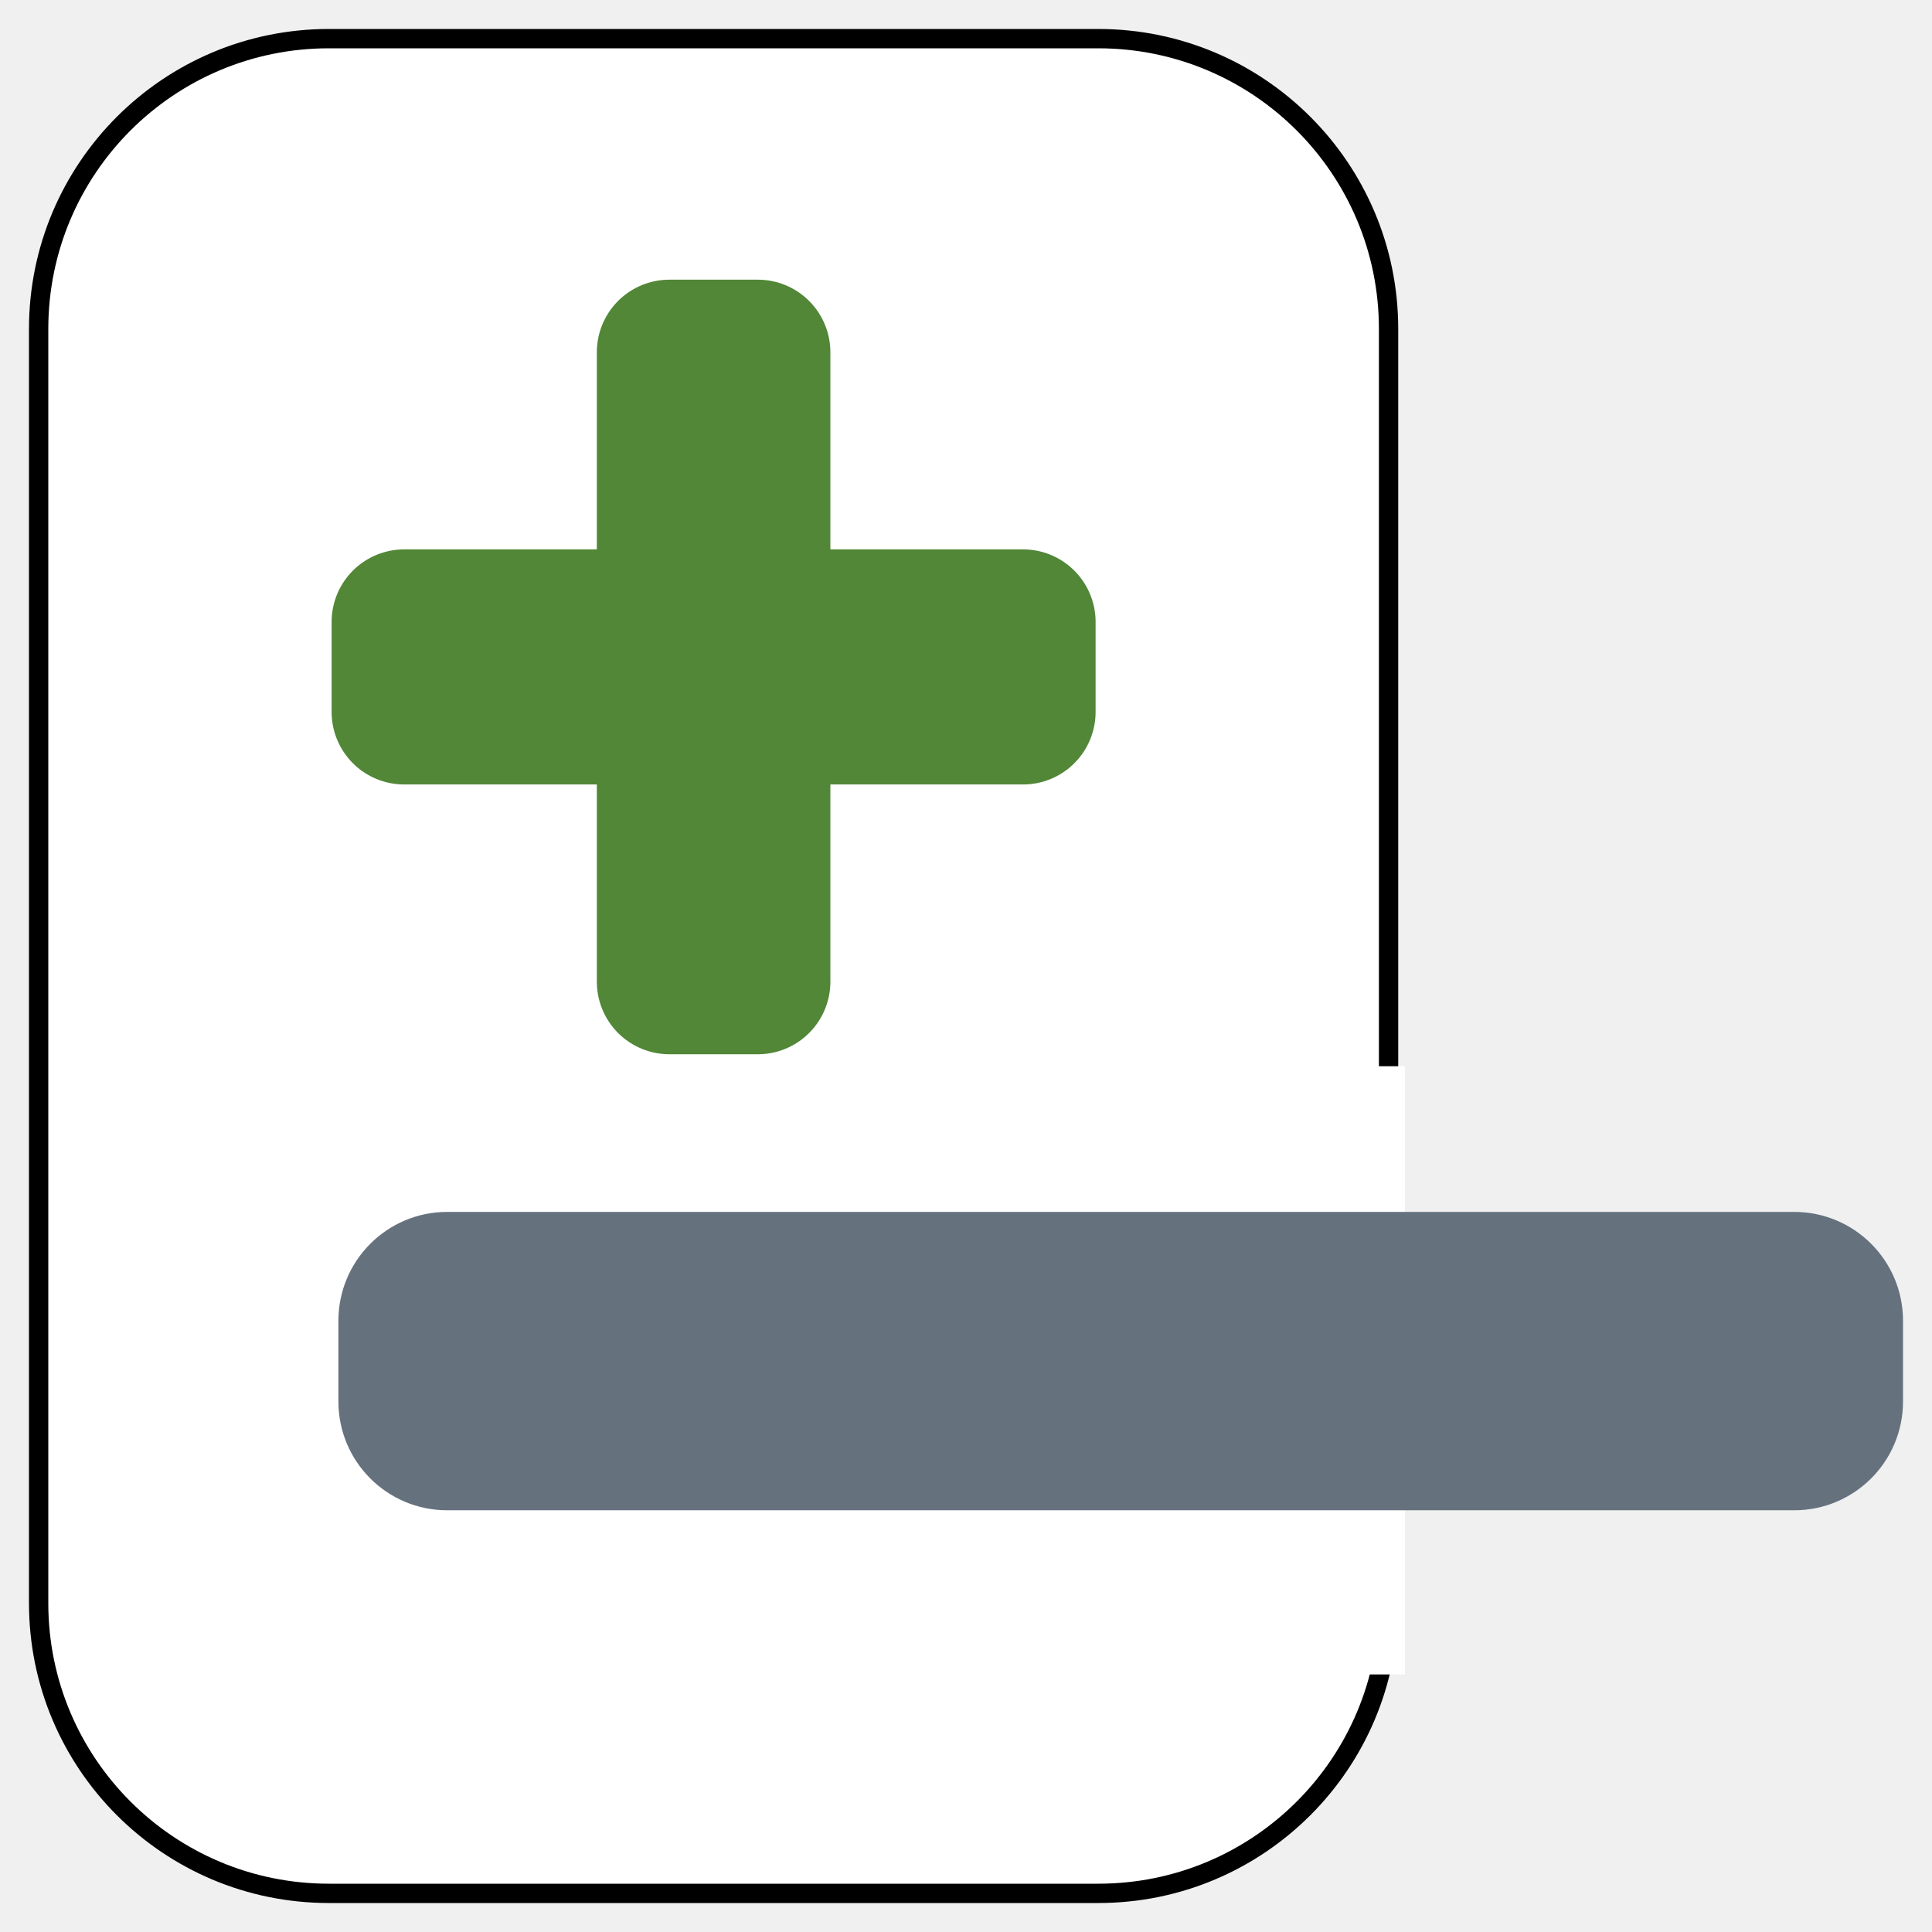
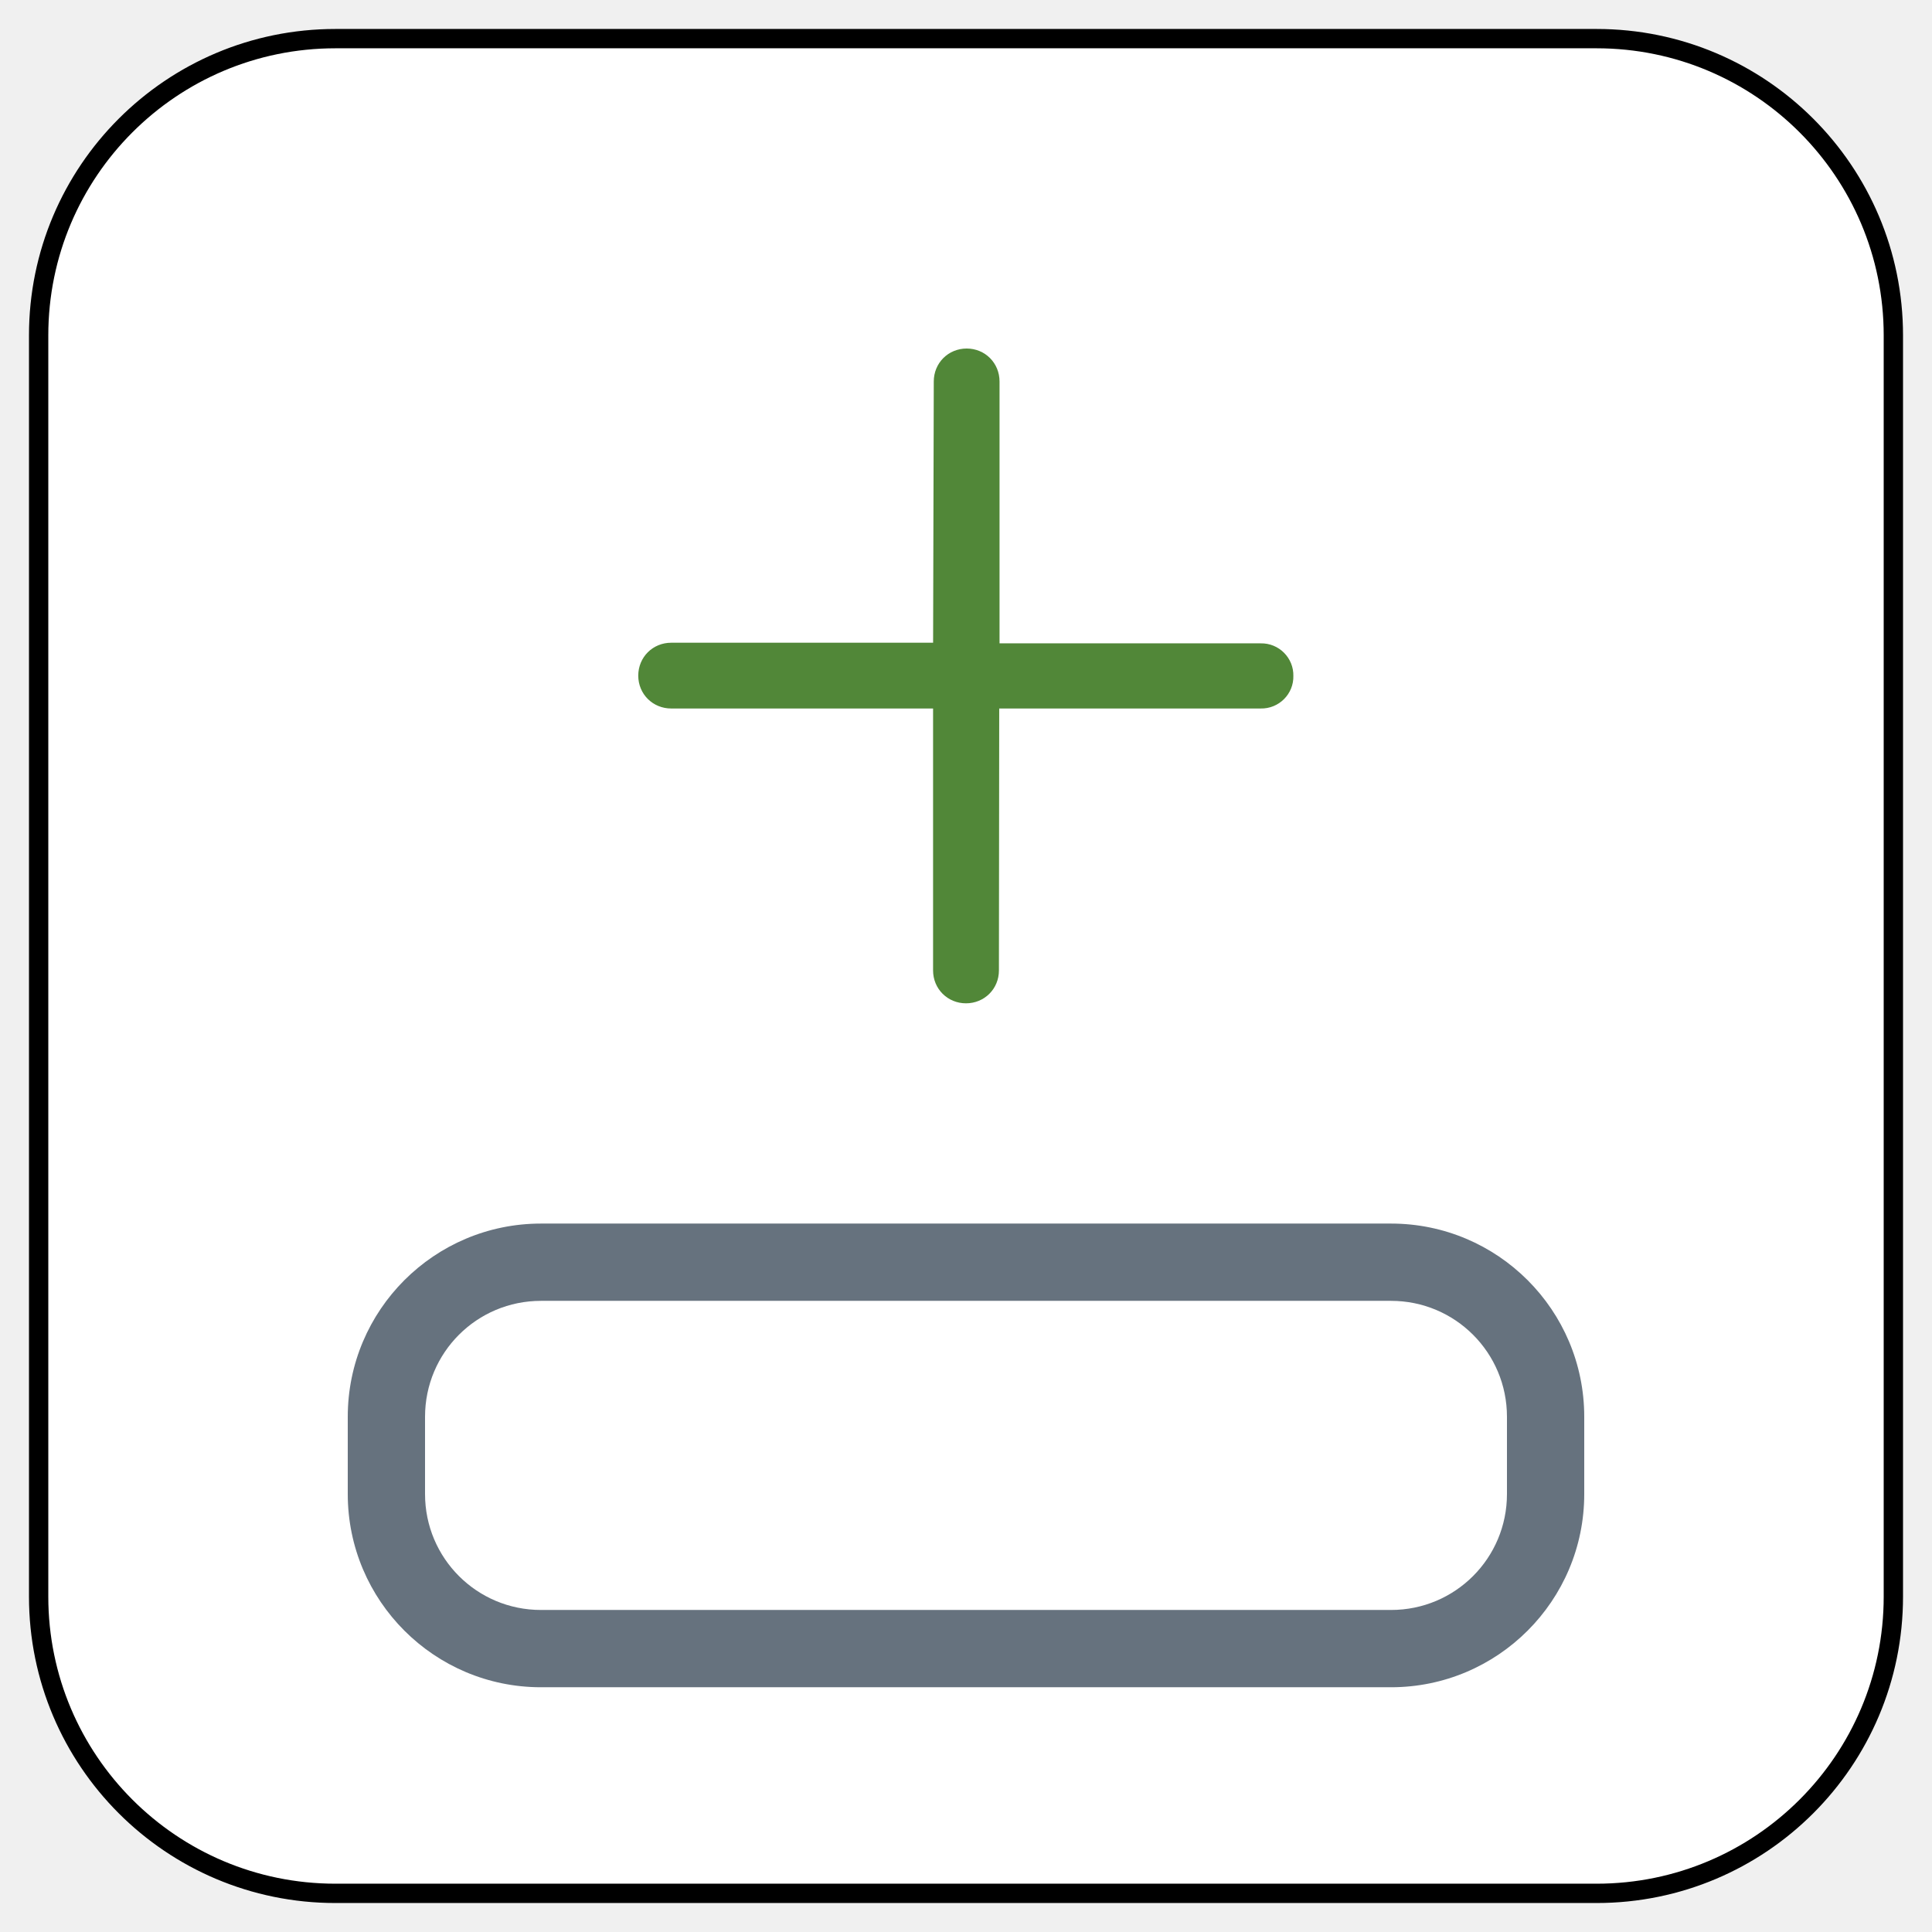
- <svg xmlns="http://www.w3.org/2000/svg" viewBox="-912.5 -3408.605 25 25" width="25" height="25">
-   <g fill="none">
-     <path d="M-908.245-3408.105h9.958a3.756 3.756 0 0 1 3.755 3.756v16.489a3.755 3.755 0 0 1-3.755 3.755h-9.957a3.755 3.755 0 0 1-3.756-3.755v-16.489a3.756 3.756 0 0 1 3.755-3.756Z" fill="#fff" />
-     <path d="M-908.245-3408.105h9.958a3.756 3.756 0 0 1 3.755 3.756v16.489a3.755 3.755 0 0 1-3.755 3.755h-9.957a3.755 3.755 0 0 1-3.756-3.755v-16.489a3.756 3.756 0 0 1 3.755-3.756Z" stroke="#000" stroke-linecap="round" stroke-linejoin="round" stroke-width=".25" />
-     <path d="M-894.321-3386.938v-7.87h-9.26v7.87h9.26Z" fill="#fff" />
-     <path d="M-906.713-3392.923h17.43c.778 0 1.408.63 1.408 1.409v1.044c0 .778-.63 1.408-1.408 1.408h-17.43c-.778 0-1.408-.63-1.408-1.408v-1.044c0-.778.63-1.409 1.408-1.409Z" fill="#65727e" />
-     <path d="M-899.262-3399.393h-3.432v3.491h-1.144v-3.491h-3.432v-1.164h3.432v-3.49h1.144v3.49h3.432v1.164Z" fill="#5c76a2" />
-     <path d="M-899.262-3399.393h-3.432v3.491h-1.144v-3.491h-3.432v-1.164h3.432v-3.49h1.144v3.49h3.432v1.164Z" stroke="#518737" stroke-linecap="round" stroke-linejoin="round" stroke-width="1.878" />
+ <svg xmlns="http://www.w3.org/2000/svg" version="1.1" viewBox="-912.5 -3452.889 25 25" width="25" height="25">
+   <defs />
+   <g id="SOURCES" stroke-dasharray="none" stroke="none" stroke-opacity="1" fill="none" fill-opacity="1">
+     <g id="SOURCES_Calque_2">
+       <g id="Graphic_9902">
+         <path d="M -888 -3448.549 L -888 -3432.229 C -888 -3430.108 -889.719 -3428.389 -891.84 -3428.389 L -908.16 -3428.389 C -910.281 -3428.389 -912 -3430.108 -912 -3432.229 L -912 -3448.549 C -912 -3450.67 -910.281 -3452.389 -908.16 -3452.389 L -891.84 -3452.389 C -889.719 -3452.389 -888 -3450.67 -888 -3448.549 Z" fill="white" />
+         <path d="M -888 -3448.549 L -888 -3432.229 C -888 -3430.108 -889.719 -3428.389 -891.84 -3428.389 L -908.16 -3428.389 C -910.281 -3428.389 -912 -3430.108 -912 -3432.229 L -912 -3448.549 C -912 -3450.67 -910.281 -3452.389 -908.16 -3452.389 L -891.84 -3452.389 C -889.719 -3452.389 -888 -3450.67 -888 -3448.549 Z" stroke="black" stroke-linecap="round" stroke-linejoin="round" stroke-width=".25" />
+       </g>
+       <g id="Group_9903">
+         <g id="Graphic_9904">
+           <path d="M -894.5 -3436.056 L -905.5 -3436.056 C -906.33 -3436.056 -907 -3435.386 -907 -3434.556 L -907 -3433.556 C -907 -3432.726 -906.33 -3432.056 -905.5 -3432.056 L -894.5 -3432.056 C -893.67 -3432.056 -893 -3432.726 -893 -3433.556 L -893 -3434.556 C -893 -3435.386 -893.67 -3436.056 -894.5 -3436.056 Z M -894.5 -3437.056 C -893.12 -3437.056 -892 -3435.936 -892 -3434.556 L -892 -3433.556 C -892 -3432.176 -893.12 -3431.056 -894.5 -3431.056 L -905.5 -3431.056 C -906.88 -3431.056 -908 -3432.176 -908 -3433.556 L -908 -3434.556 C -908 -3435.936 -906.88 -3437.056 -905.5 -3437.056 Z" fill="#66727e" />
+         </g>
+       </g>
+       <g id="Group_9905">
+         <g id="Graphic_9906">
+           <path d="M -899.695 -3443.842 L -899.699 -3440.331 C -899.699 -3440.162 -899.831 -3440.031 -900 -3440.031 C -900.169 -3440.031 -900.301 -3440.162 -900.301 -3440.331 L -900.301 -3443.846 L -903.815 -3443.846 C -903.984 -3443.846 -904.116 -3443.977 -904.116 -3444.146 C -904.116 -3444.316 -903.984 -3444.447 -903.815 -3444.447 L -900.301 -3444.447 L -900.292 -3447.953 C -900.292 -3448.122 -900.161 -3448.254 -899.991 -3448.254 C -899.822 -3448.254 -899.691 -3448.122 -899.691 -3447.953 L -899.691 -3444.439 L -896.185 -3444.439 C -896.02 -3444.443 -895.884 -3444.307 -895.889 -3444.142 C -895.884 -3443.977 -896.02 -3443.842 -896.185 -3443.846 L -899.699 -3443.846 Z" fill="#518738" />
+           <path d="M -899.695 -3443.842 L -899.699 -3440.331 C -899.699 -3440.162 -899.831 -3440.031 -900 -3440.031 C -900.169 -3440.031 -900.301 -3440.162 -900.301 -3440.331 L -900.301 -3443.846 L -903.815 -3443.846 C -903.984 -3443.846 -904.116 -3443.977 -904.116 -3444.146 C -904.116 -3444.316 -903.984 -3444.447 -903.815 -3444.447 L -900.301 -3444.447 L -900.292 -3447.953 C -900.292 -3448.122 -900.161 -3448.254 -899.991 -3448.254 C -899.822 -3448.254 -899.691 -3448.122 -899.691 -3447.953 L -899.691 -3444.439 L -896.185 -3444.439 C -896.02 -3444.443 -895.884 -3444.307 -895.889 -3444.142 C -895.884 -3443.977 -896.02 -3443.842 -896.185 -3443.846 L -899.699 -3443.846 Z" stroke="#518738" stroke-linecap="butt" stroke-linejoin="round" stroke-width=".25" />
+         </g>
+       </g>
+     </g>
  </g>
</svg>
